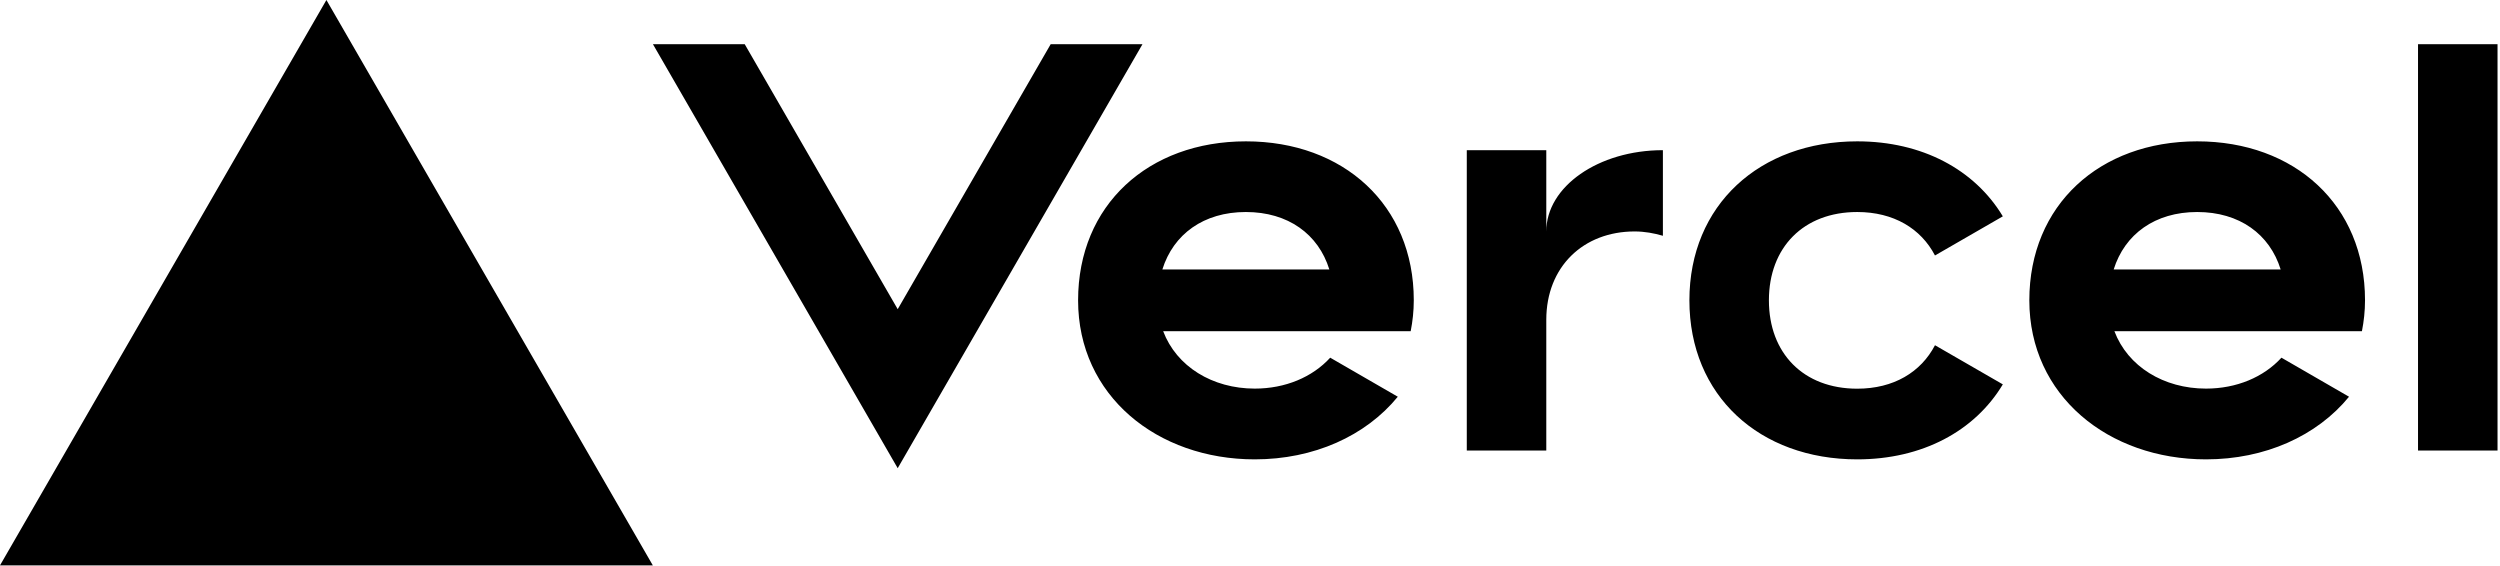
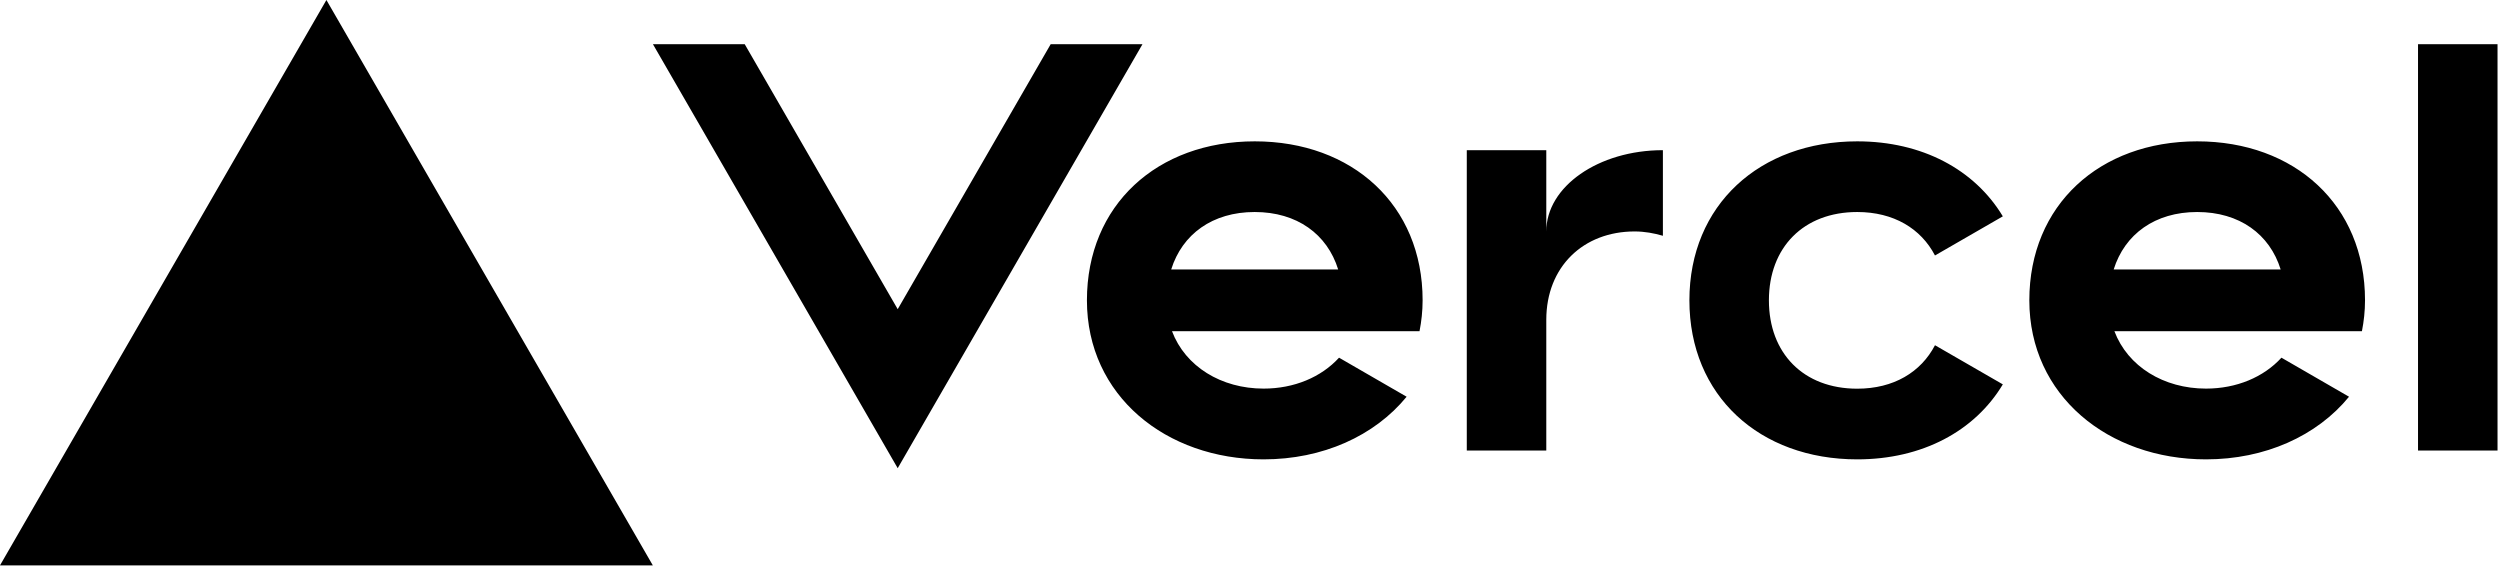
<svg xmlns="http://www.w3.org/2000/svg" width="283" height="64" viewBox="0 0 283 64" fill="none">
-   <path d="M141.04 16c-11.04 0-19 7.2-19 18s8.96 18 20 18c6.67 0 12.55-2.64 16.19-7.09l-7.65-4.42c-2.02 2.21-5.09 3.5-8.54 3.5-4.79 0-8.86-2.5-10.37-6.5h28.02c.22-1.12.35-2.28.35-3.5 0-10.79-7.96-17.99-19-17.99zm-9.46 14.5c1.25-3.99 4.67-6.5 9.45-6.5 4.79 0 8.21 2.51 9.45 6.5h-18.9zM248.72 16c-11.04 0-19 7.2-19 18s8.96 18 20 18c6.67 0 12.55-2.64 16.19-7.09l-7.65-4.42c-2.02 2.21-5.09 3.5-8.54 3.5-4.79 0-8.86-2.5-10.37-6.5h28.02c.22-1.12.35-2.28.35-3.5 0-10.79-7.96-17.99-19-17.99zm-9.45 14.5c1.25-3.99 4.67-6.5 9.45-6.5 4.79 0 8.21 2.51 9.45 6.5h-18.9zM200.24 34c0 6 3.92 10 10 10 4.12 0 7.21-1.87 8.8-4.92l7.68 4.43c-3.18 5.3-9.14 8.49-16.48 8.49-11.05 0-19-7.2-19-18s7.96-18 19-18c7.34 0 13.29 3.19 16.48 8.49l-7.68 4.43c-1.59-3.05-4.68-4.92-8.8-4.92-6.07 0-10 4-10 10zm82.48-29v46h-9V5h9zM36.95 0L73.9 64H0L36.95 0zm92.38 5l-27.71 48L73.91 5H84.3l17.32 30 17.32-30h10.39zm58.91 12v9.69c-1-.29-2.06-.49-3.2-.49-5.81 0-10 4-10 10V51h-9V17h9v9.2c0-5.08 5.91-9.2 13.2-9.2z" fill="#000" />
+   <path d="M142.04 16c-11.04 0-19 7.2-19 18s8.96 18 20 18c6.67 0 12.55-2.64 16.19-7.09l-7.65-4.42c-2.02 2.21-5.09 3.5-8.54 3.5-4.79 0-8.86-2.5-10.37-6.5h28.02c.22-1.12.35-2.28.35-3.5 0-10.79-7.96-17.99-19-17.99zm-9.46 14.5c1.25-3.99 4.67-6.5 9.45-6.5 4.79 0 8.21 2.51 9.45 6.5h-18.9zM248.72 16c-11.04 0-19 7.2-19 18s8.96 18 20 18c6.67 0 12.55-2.64 16.19-7.09l-7.65-4.42c-2.02 2.21-5.09 3.5-8.54 3.5-4.79 0-8.86-2.5-10.37-6.5h28.02c.22-1.12.35-2.28.35-3.5 0-10.79-7.96-17.99-19-17.99zm-9.45 14.5c1.25-3.99 4.67-6.5 9.45-6.5 4.79 0 8.21 2.51 9.45 6.5h-18.9zM200.24 34c0 6 3.92 10 10 10 4.12 0 7.21-1.87 8.8-4.92l7.68 4.43c-3.18 5.3-9.14 8.49-16.48 8.49-11.05 0-19-7.2-19-18s7.96-18 19-18c7.34 0 13.29 3.19 16.48 8.49l-7.68 4.43c-1.59-3.05-4.68-4.92-8.8-4.92-6.07 0-10 4-10 10zm82.48-29v46h-9V5h9zM36.95 0L73.9 64H0L36.95 0zm92.38 5l-27.71 48L73.91 5H84.3l17.32 30 17.32-30h10.39zm58.91 12v9.69c-1-.29-2.06-.49-3.2-.49-5.81 0-10 4-10 10V51h-9V17h9v9.2c0-5.08 5.91-9.2 13.2-9.2z" fill="#000" />
</svg>
